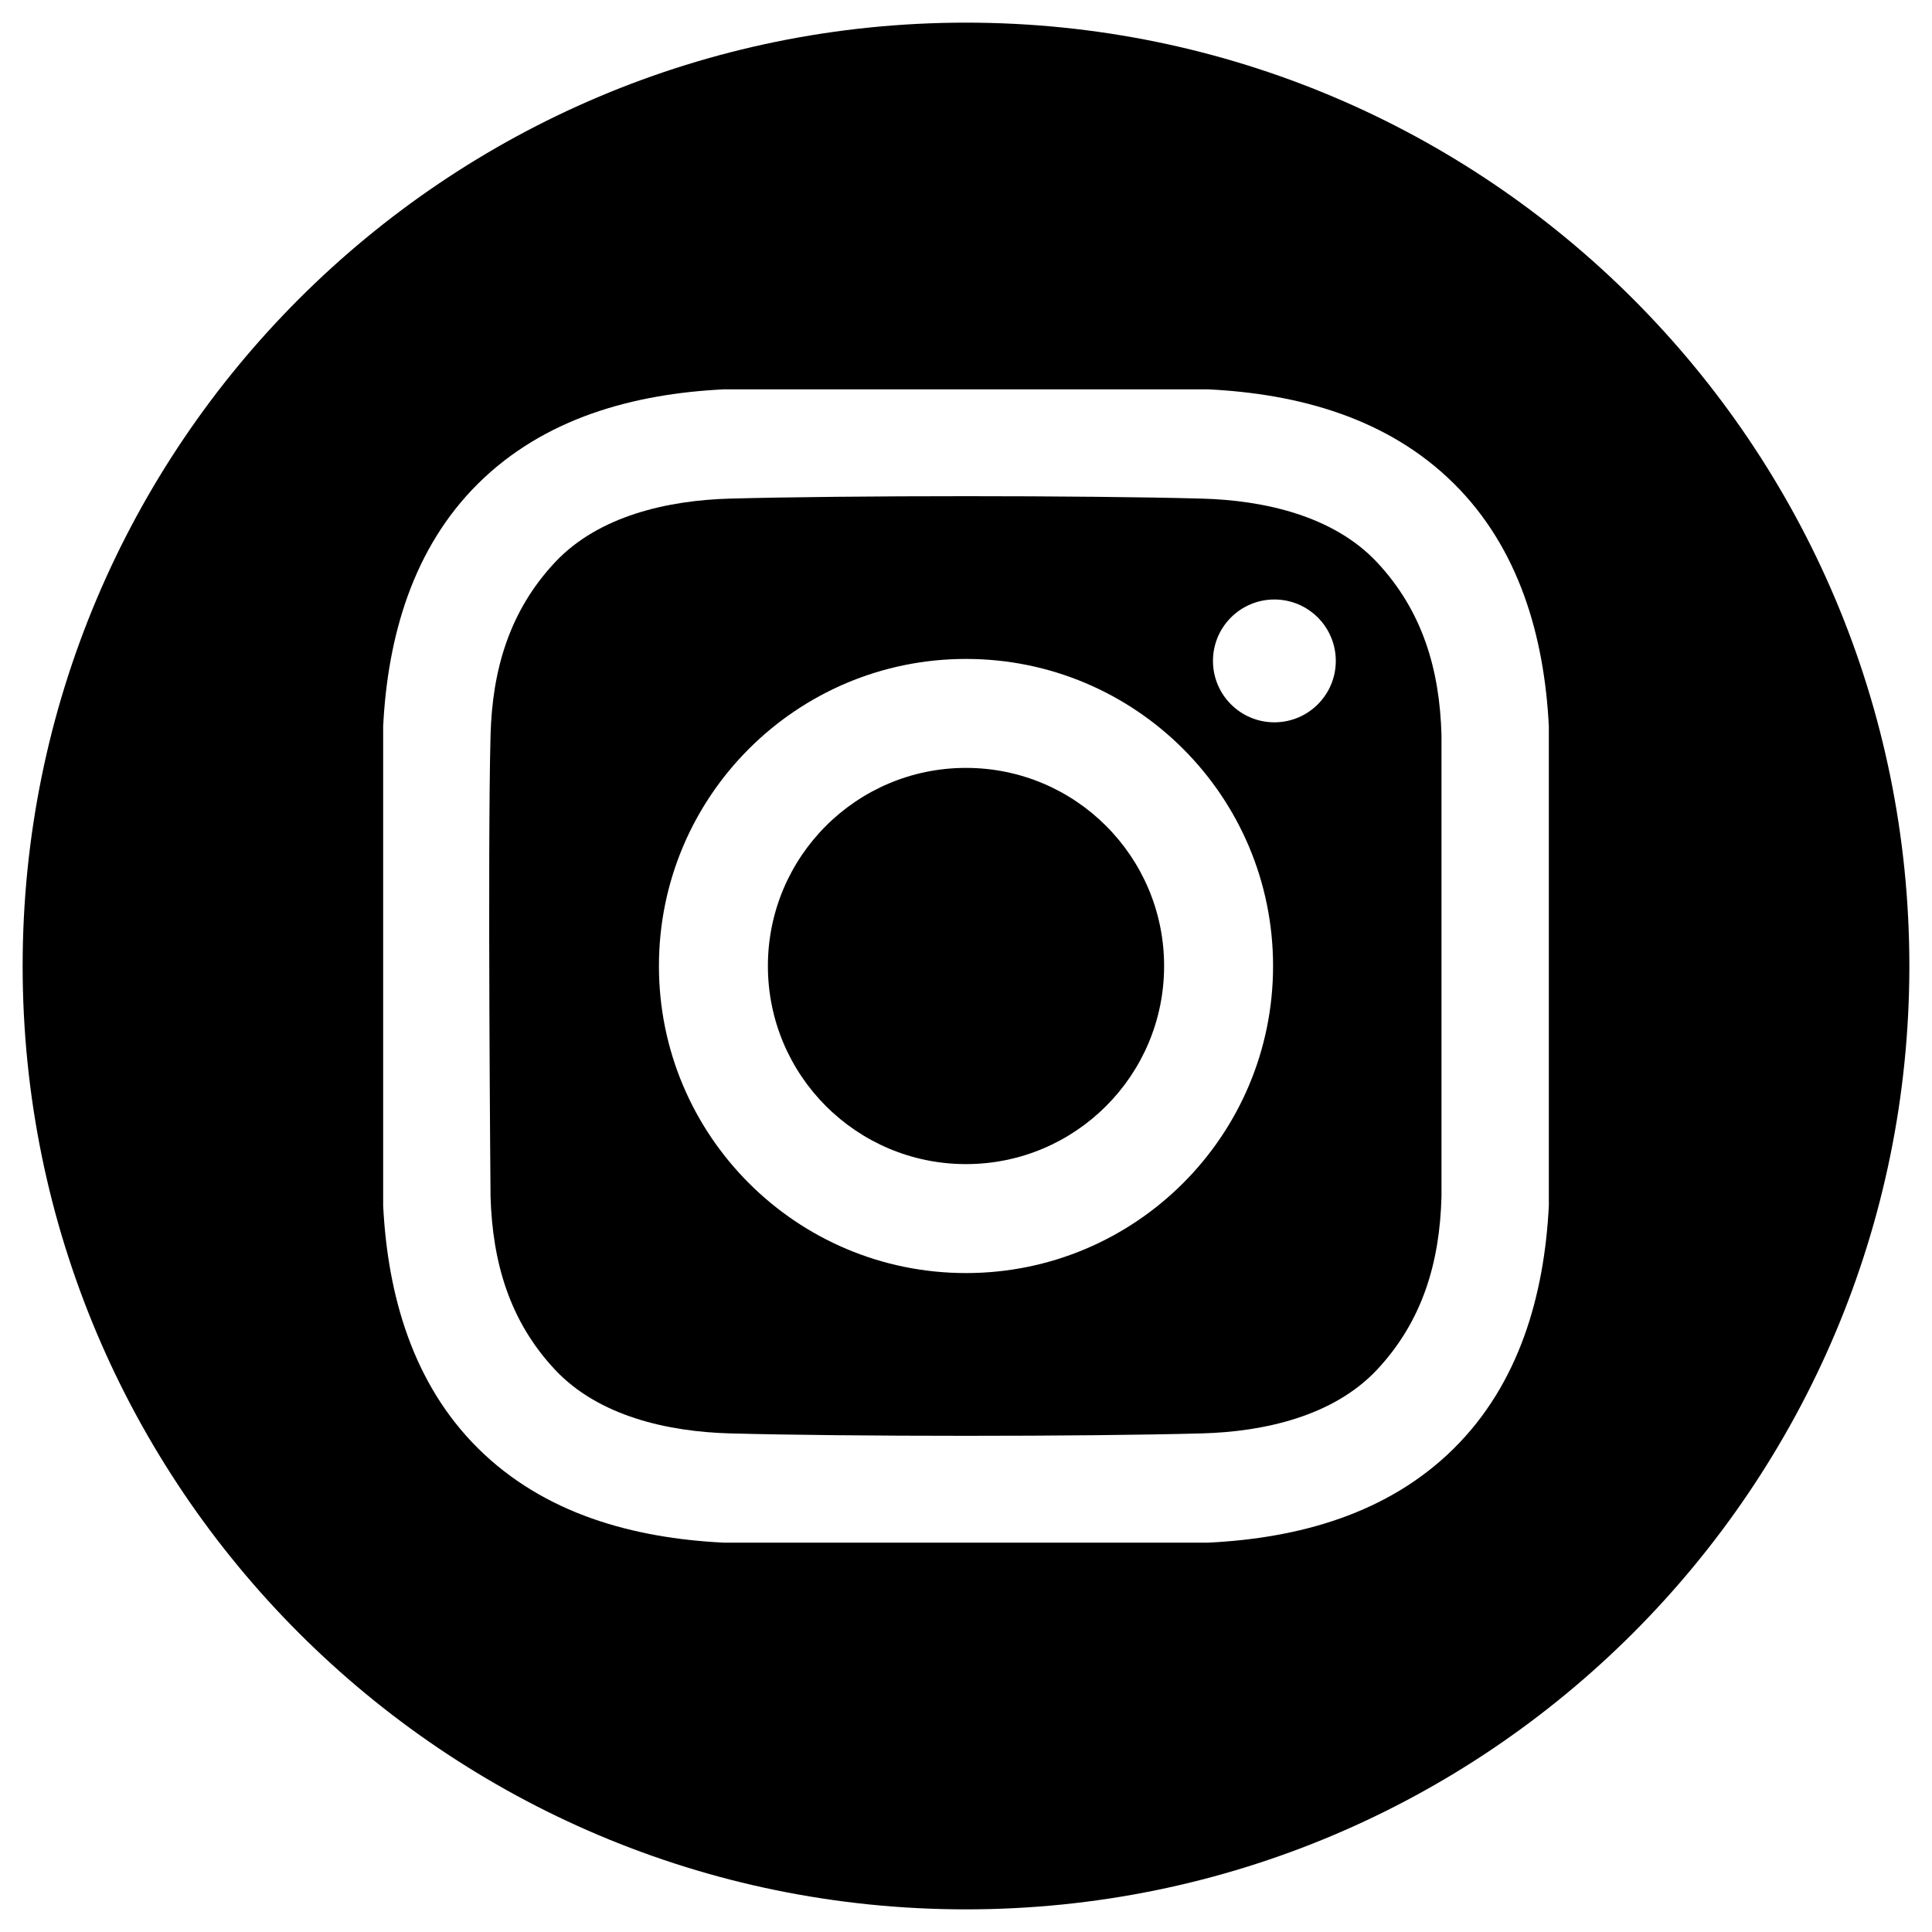
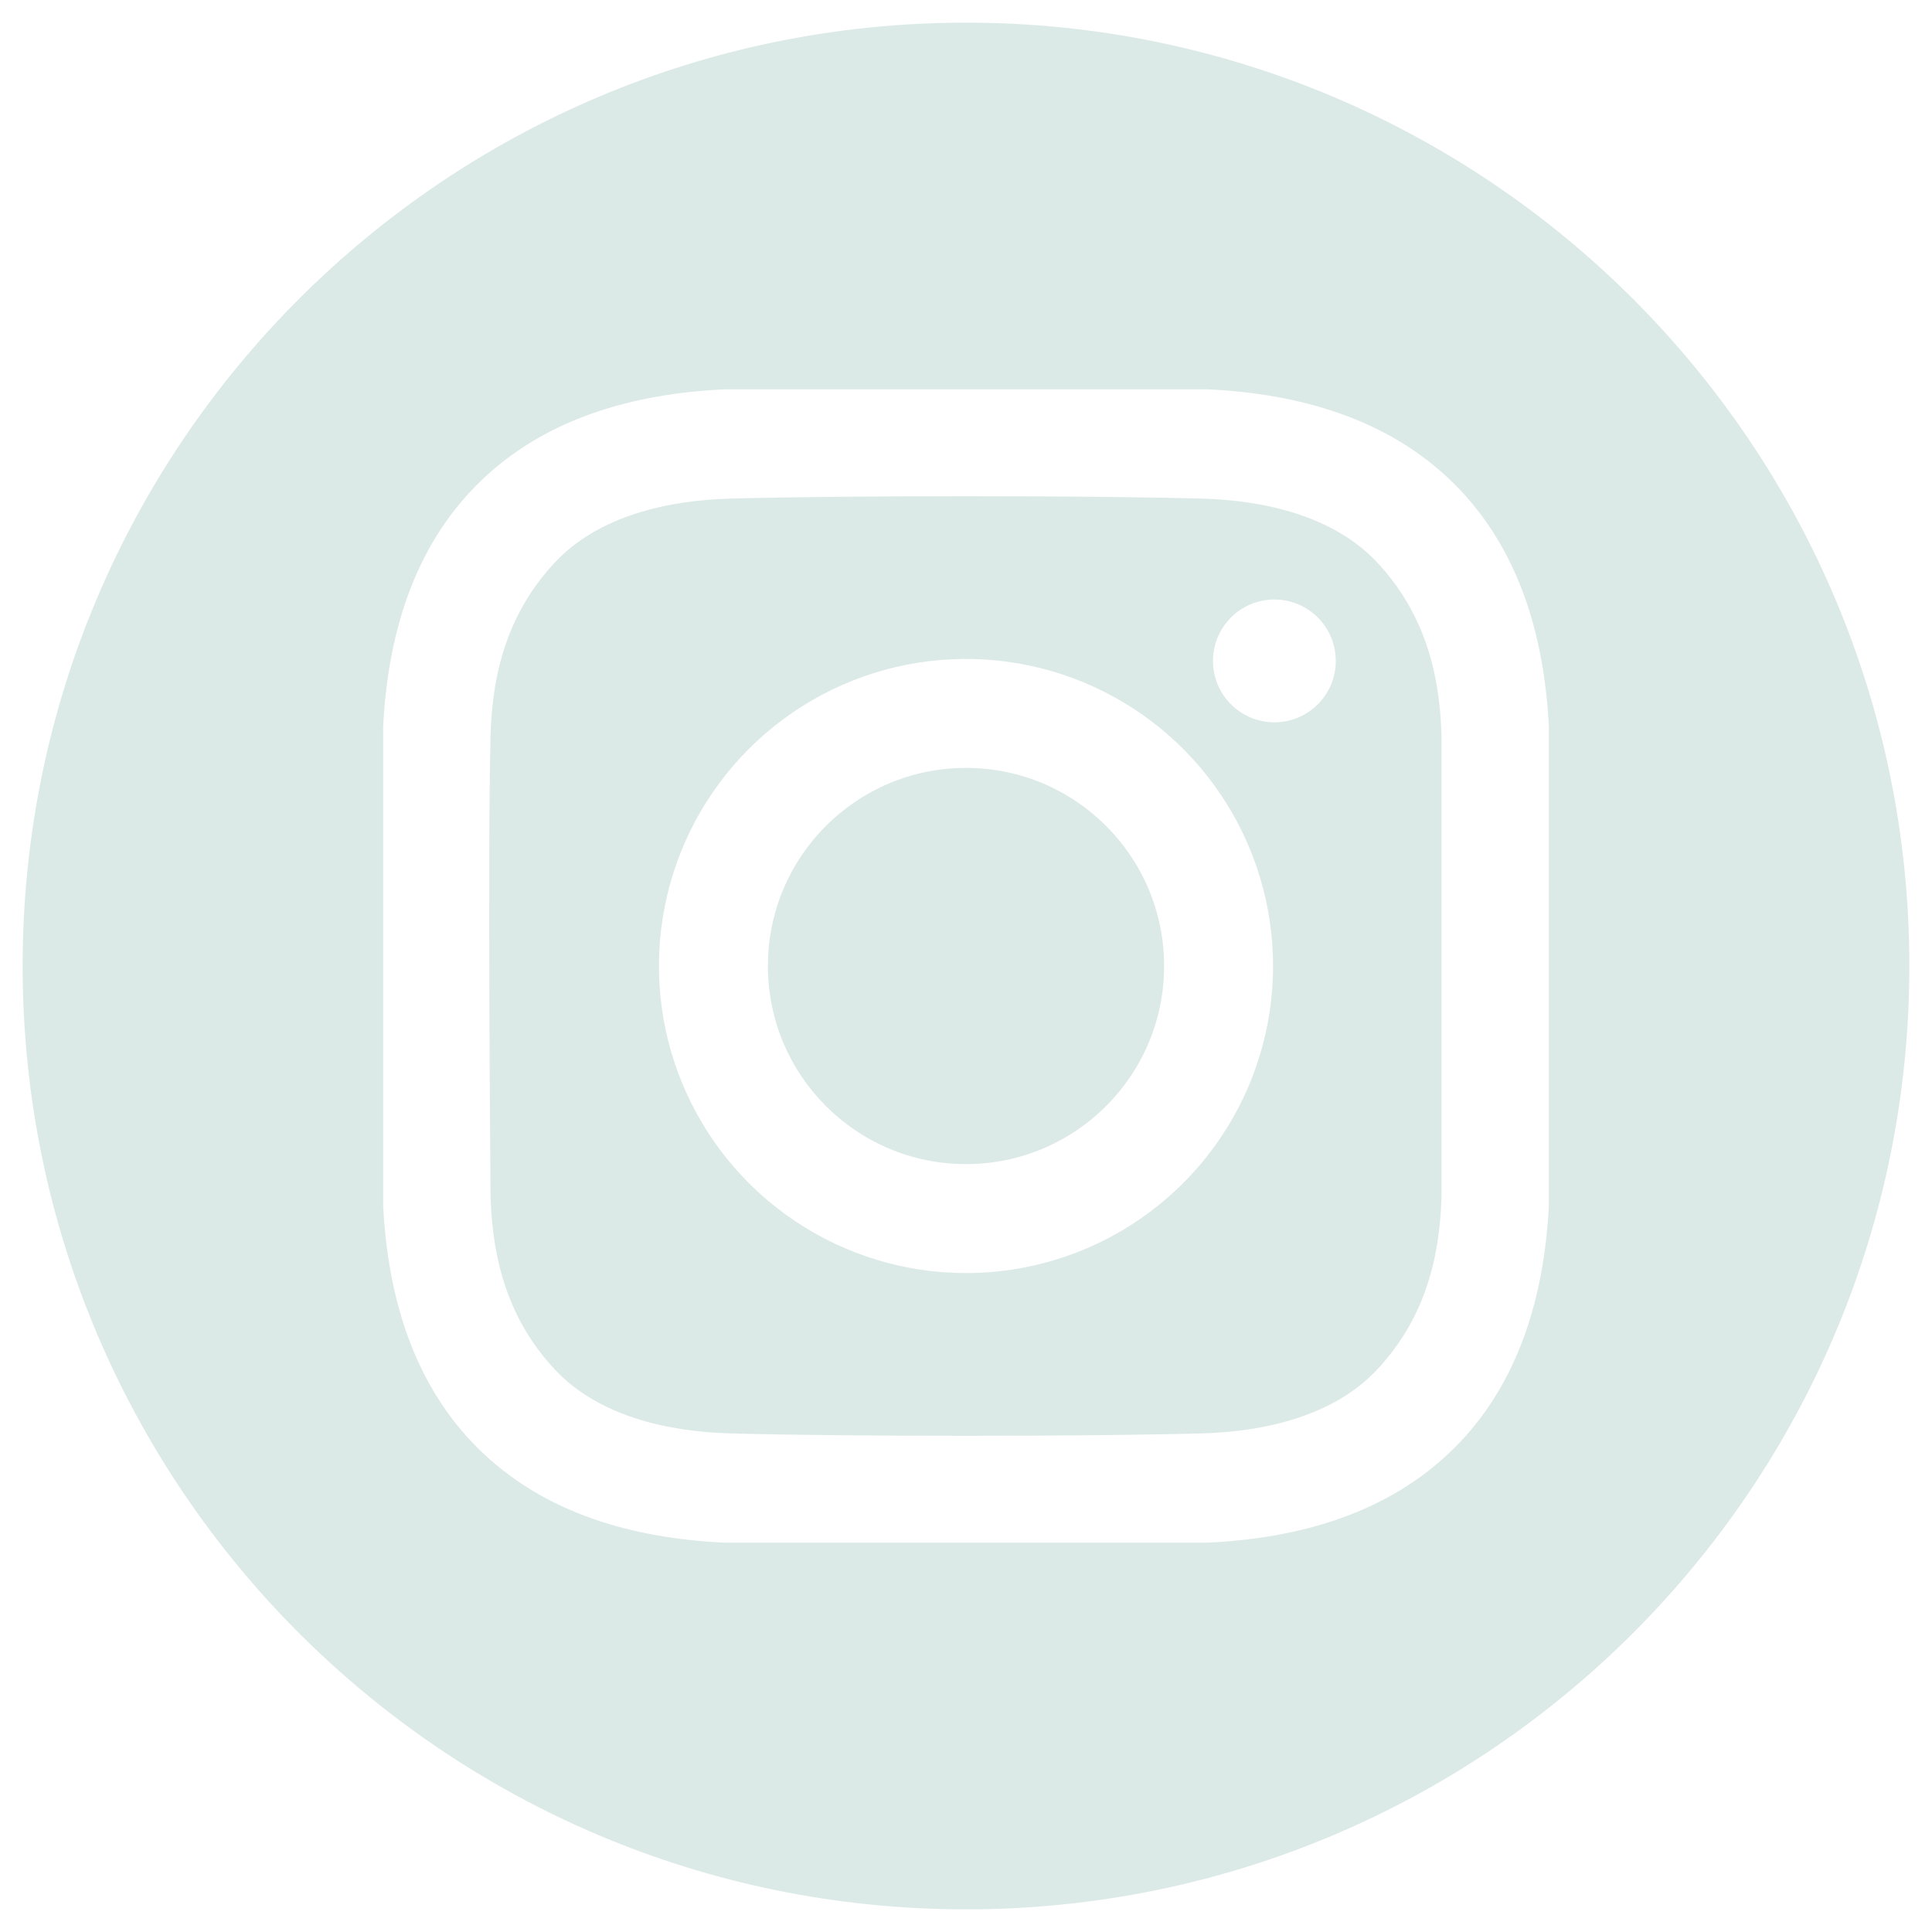
- <svg xmlns="http://www.w3.org/2000/svg" id="Layer_1" height="512" viewBox="0 0 512 512" width="512" data-name="Layer 1">
-   <circle cx="256" cy="256" r="52.5" />
-   <path d="m256 6c-138.071 0-250 111.929-250 250s111.929 250 250 250 250-111.929 250-250-111.929-250-250-250zm154.458 313.54c-1.2 23.768-7.879 47.206-25.2 64.343-17.489 17.3-41.038 23.746-65.035 24.934h-128.445c-24-1.188-47.546-7.63-65.035-24.934-17.322-17.137-24-40.575-25.2-64.343v-127.08c1.2-23.768 7.879-47.206 25.2-64.344 17.489-17.3 41.038-23.746 65.035-24.933h128.444c24 1.187 47.546 7.63 65.035 24.933 17.322 17.138 24 40.576 25.2 64.344z" />
-   <path d="m318.6 132.138c-31.286-.858-93.906-.858-125.192 0-16.281.447-34.738 4.5-46.338 16.89-12.054 12.879-16.609 28.439-17.071 45.846-.812 30.552 0 122.252 0 122.252.529 17.405 5.017 32.967 17.071 45.846 11.6 12.394 30.057 16.443 46.338 16.89 31.286.858 93.906.858 125.192 0 16.281-.447 34.738-4.5 46.338-16.89 12.054-12.879 16.609-28.439 17.071-45.846v-122.252c-.462-17.407-5.017-32.967-17.071-45.846-11.604-12.394-30.061-16.443-46.338-16.89zm-62.6 205.237a81.375 81.375 0 1 1 81.375-81.375 81.375 81.375 0 0 1 -81.375 81.375zm81.721-145.953a16.275 16.275 0 1 1 16.279-16.275 16.275 16.275 0 0 1 -16.279 16.275z" />
+ <svg xmlns="http://www.w3.org/2000/svg" width="512" height="512" viewBox="0 0 512 512" fill="none">
+   <path d="M256 308.5C284.995 308.5 308.5 284.995 308.5 256C308.5 227.005 284.995 203.5 256 203.5C227.005 203.5 203.5 227.005 203.5 256C203.5 284.995 227.005 308.5 256 308.5Z" fill="#DCEAE7" />
+   <path d="M256 6C117.929 6 6 117.929 6 256C6 394.071 117.929 506 256 506C394.071 506 506 394.071 506 256C506 117.929 394.071 6 256 6ZM410.458 319.54C409.258 343.308 402.579 366.746 385.258 383.883C367.769 401.183 344.22 407.629 320.223 408.817H191.778C167.778 407.629 144.232 401.187 126.743 383.883C109.421 366.746 102.743 343.308 101.543 319.54V192.46C102.743 168.692 109.422 145.254 126.743 128.116C144.232 110.816 167.781 104.37 191.778 103.183H320.222C344.222 104.37 367.768 110.813 385.257 128.116C402.579 145.254 409.257 168.692 410.457 192.46L410.458 319.54Z" fill="#DCEAE7" />
+   <path d="M318.6 132.138C287.314 131.28 224.694 131.28 193.408 132.138C177.127 132.585 158.67 136.638 147.07 149.028C135.016 161.907 130.461 177.467 129.999 194.874C129.187 225.426 129.999 317.126 129.999 317.126C130.528 334.531 135.016 350.093 147.07 362.972C158.67 375.366 177.127 379.415 193.408 379.862C224.694 380.72 287.314 380.72 318.6 379.862C334.881 379.415 353.338 375.362 364.938 362.972C376.992 350.093 381.547 334.533 382.009 317.126V194.874C381.547 177.467 376.992 161.907 364.938 149.028C353.334 136.634 334.877 132.585 318.6 132.138ZM256 337.375C239.906 337.375 224.173 332.603 210.791 323.661C197.408 314.719 186.978 302.01 180.819 287.141C174.66 272.272 173.049 255.91 176.189 240.125C179.329 224.339 187.079 209.84 198.459 198.459C209.84 187.079 224.339 179.329 240.125 176.189C255.91 173.049 272.272 174.66 287.141 180.819C302.01 186.979 314.719 197.409 323.661 210.791C332.603 224.173 337.375 239.906 337.375 256C337.375 277.582 328.802 298.28 313.541 313.541C298.28 328.802 277.582 337.375 256 337.375ZM337.721 191.422C334.502 191.421 331.356 190.466 328.68 188.677C326.004 186.889 323.919 184.346 322.688 181.373C321.457 178.399 321.135 175.126 321.763 171.97C322.392 168.813 323.942 165.913 326.218 163.638C328.495 161.362 331.395 159.812 334.551 159.185C337.708 158.557 340.981 158.879 343.954 160.111C346.928 161.343 349.469 163.429 351.258 166.106C353.046 168.782 354 171.928 354 175.147C354 177.285 353.579 179.401 352.761 181.376C351.943 183.351 350.744 185.145 349.232 186.657C347.72 188.168 345.926 189.367 343.95 190.184C341.975 191.002 339.859 191.423 337.721 191.422Z" fill="#DCEAE7" />
</svg>
